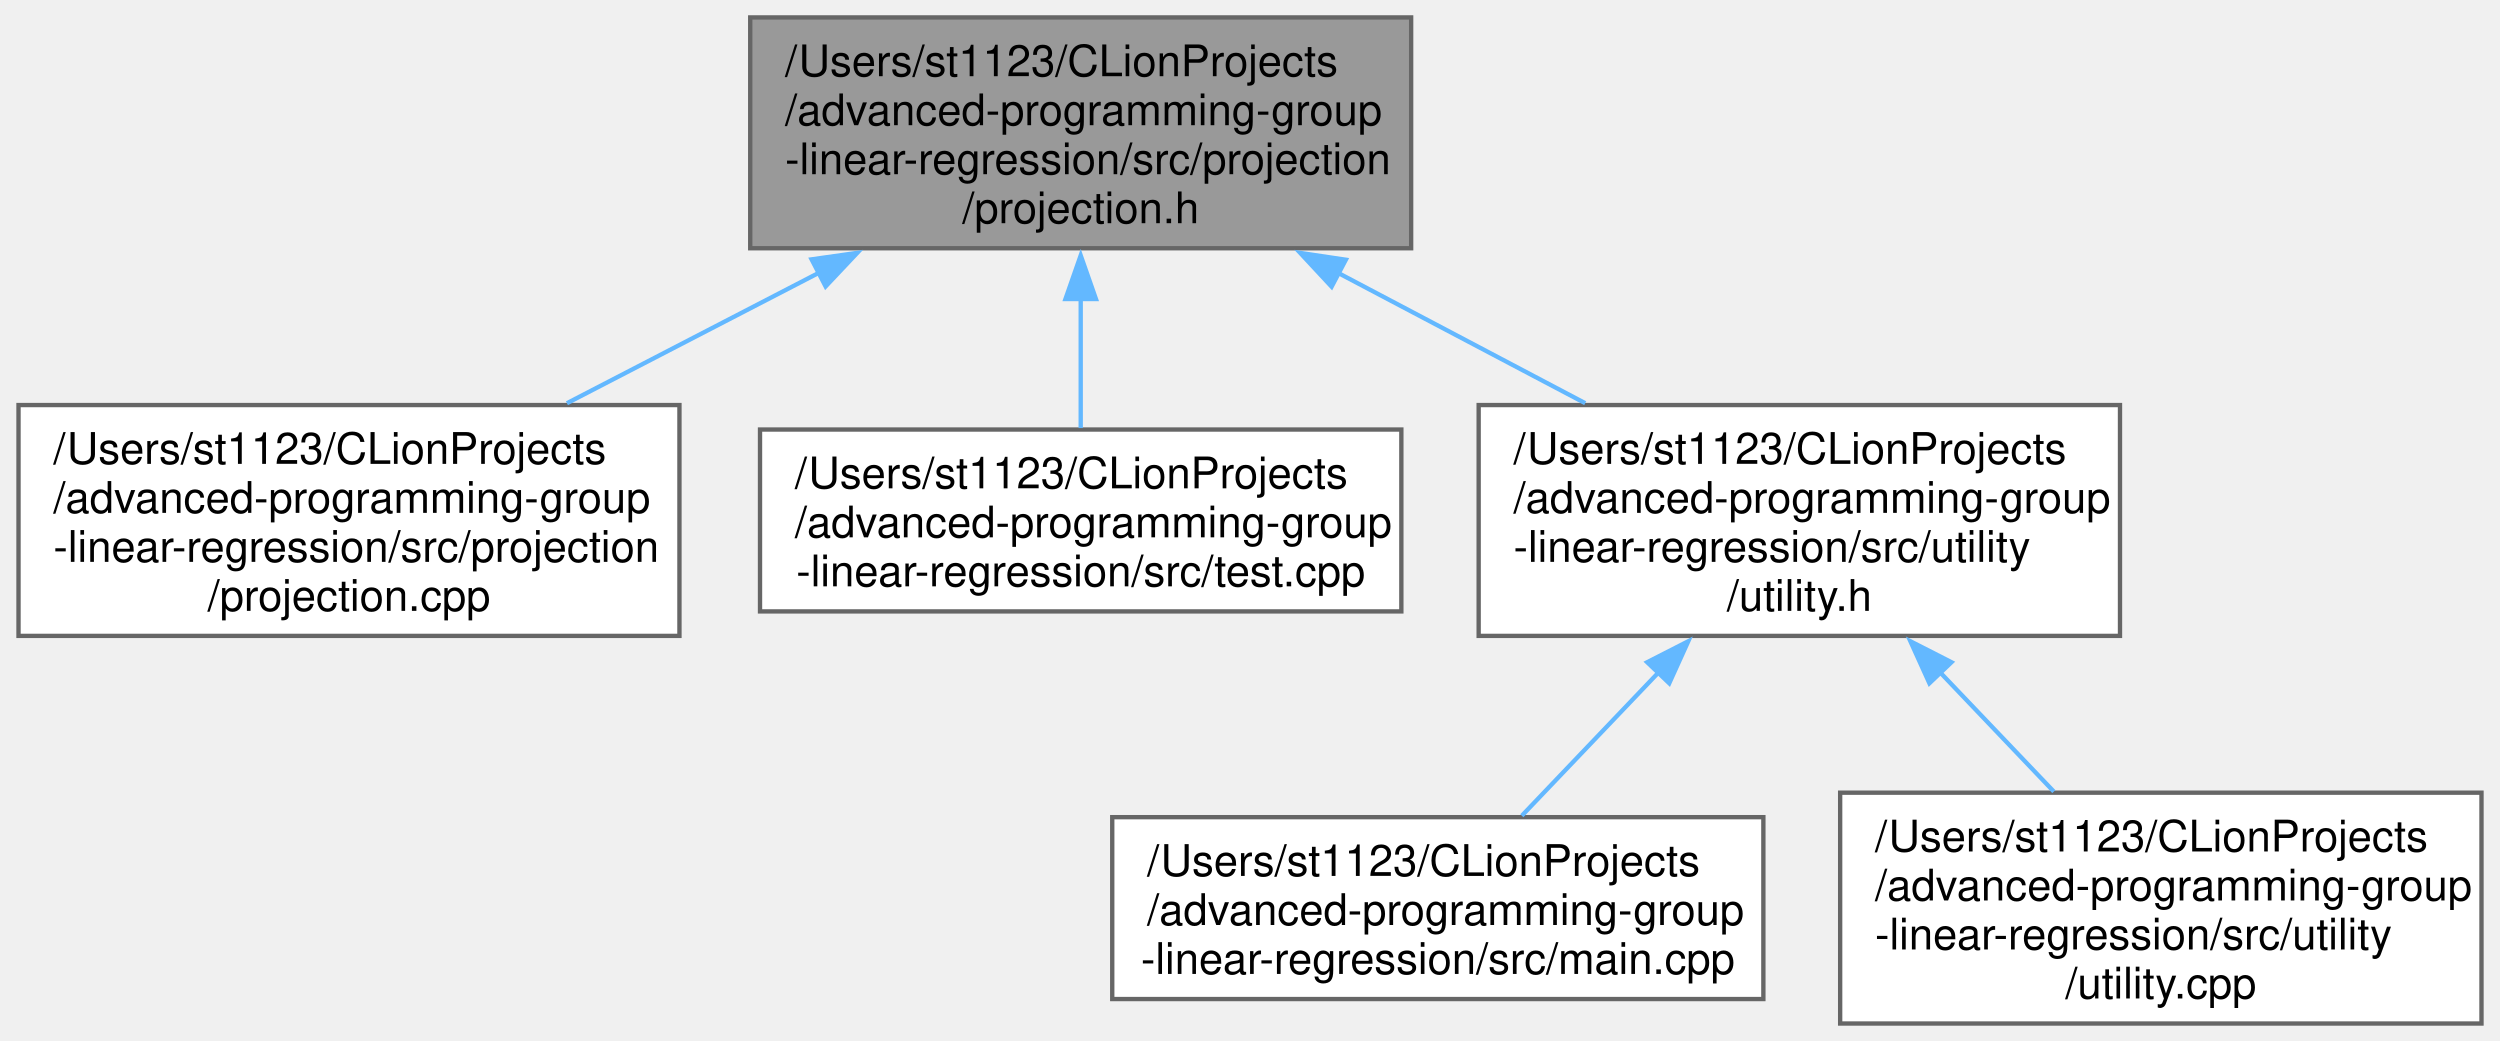
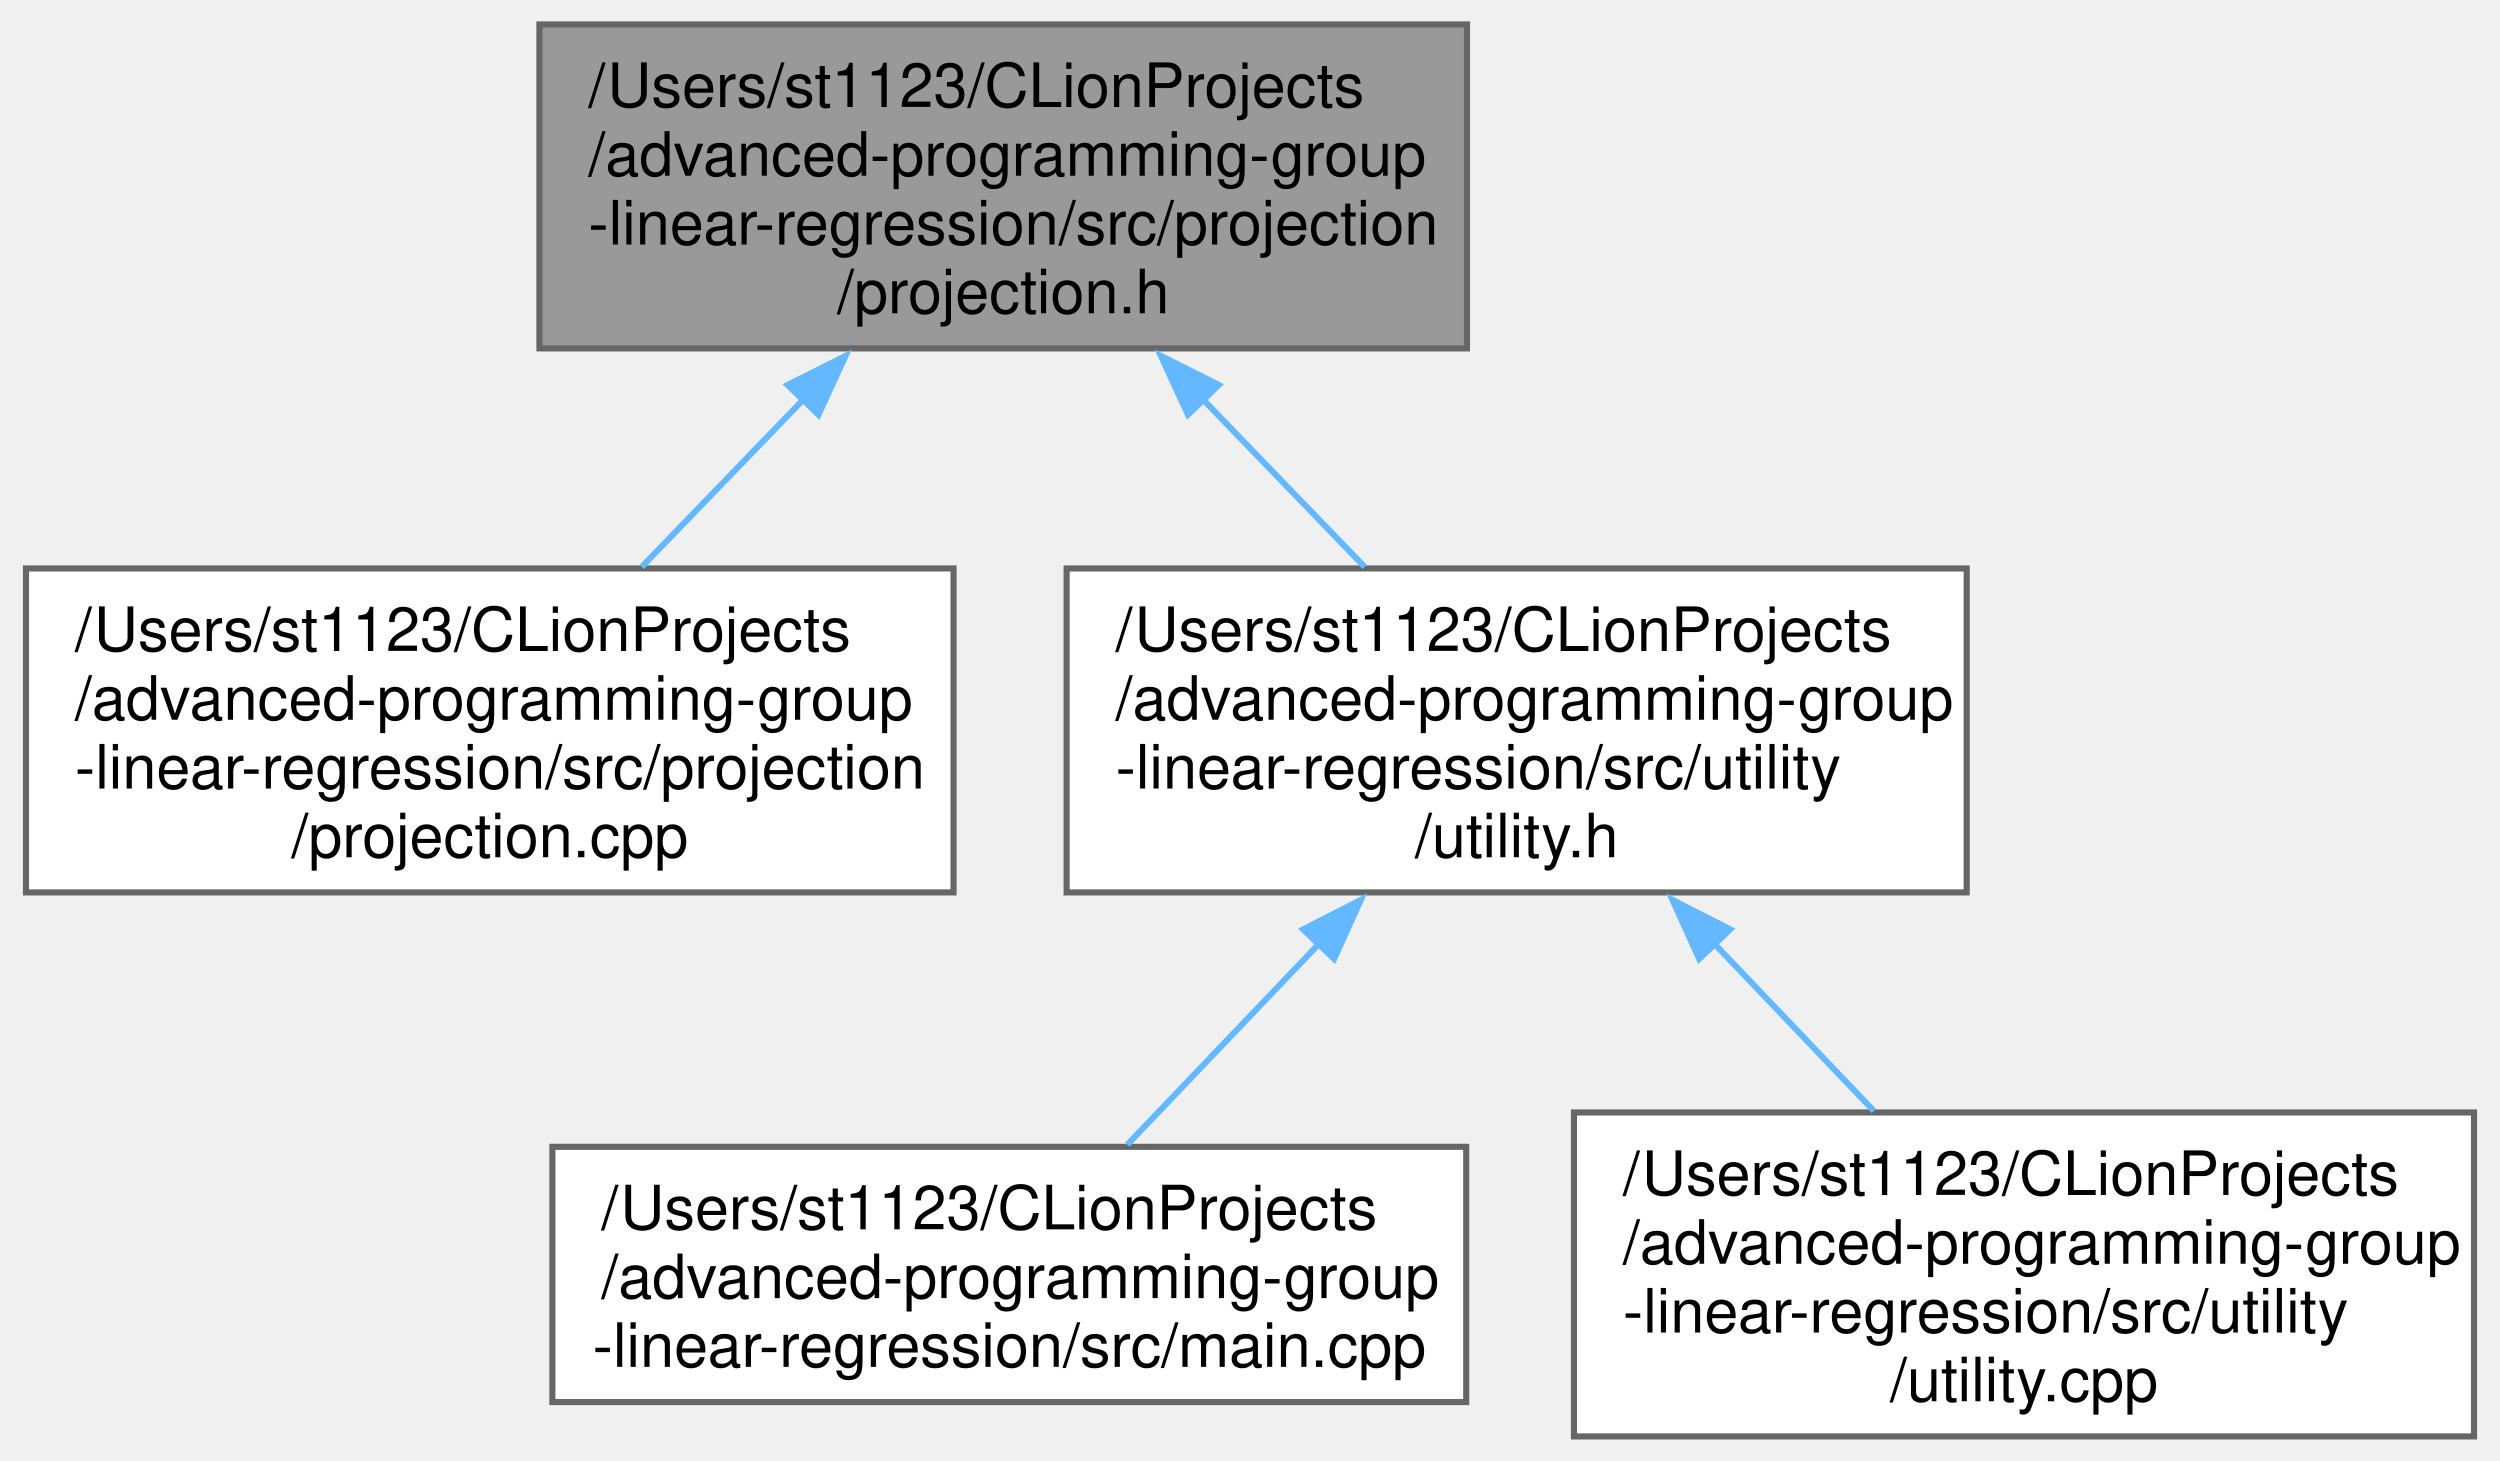
- <svg xmlns="http://www.w3.org/2000/svg" xmlns:xlink="http://www.w3.org/1999/xlink" width="574pt" height="239pt" viewBox="0.00 0.00 573.50 239.00">
+ <svg xmlns="http://www.w3.org/2000/svg" xmlns:xlink="http://www.w3.org/1999/xlink" width="409pt" height="239pt" viewBox="0.00 0.00 408.50 239.00">
  <g id="graph0" class="graph" transform="scale(1 1) rotate(0) translate(4 235)">
    <g id="Node000001" class="node">
      <g id="a_Node000001">
        <a xlink:title="this header file contains all the declarations of projections methods that can be applied to a volume...">
-           <polygon fill="#999999" stroke="#666666" points="319.75,-231 168,-231 168,-178 319.75,-178 319.75,-231" />
-           <text text-anchor="start" x="176" y="-217.5" font-family="Helvetica,sans-Serif" font-size="10.00">/Users/st1123/CLionProjects</text>
-           <text text-anchor="start" x="176" y="-206.25" font-family="Helvetica,sans-Serif" font-size="10.00">/advanced-programming-group</text>
-           <text text-anchor="start" x="176" y="-195" font-family="Helvetica,sans-Serif" font-size="10.00">-linear-regression/src/projection</text>
-           <text text-anchor="middle" x="243.88" y="-183.75" font-family="Helvetica,sans-Serif" font-size="10.00">/projection.h</text>
+           <polygon fill="#999999" stroke="#666666" points="235.75,-231 84,-231 84,-178 235.75,-178 235.75,-231" />
+           <text text-anchor="start" x="92" y="-217.5" font-family="Helvetica,sans-Serif" font-size="10.00">/Users/st1123/CLionProjects</text>
+           <text text-anchor="start" x="92" y="-206.25" font-family="Helvetica,sans-Serif" font-size="10.00">/advanced-programming-group</text>
+           <text text-anchor="start" x="92" y="-195" font-family="Helvetica,sans-Serif" font-size="10.00">-linear-regression/src/projection</text>
+           <text text-anchor="middle" x="159.88" y="-183.75" font-family="Helvetica,sans-Serif" font-size="10.00">/projection.h</text>
        </a>
      </g>
    </g>
    <g id="Node000002" class="node">
      <g id="a_Node000002">
        <a xlink:href="projection_8cpp.html" target="_top" xlink:title="this file contains the implementation of all the projections methods that can be applied to a volume.">
          <polygon fill="white" stroke="#666666" points="151.75,-142 0,-142 0,-89 151.75,-89 151.75,-142" />
          <text text-anchor="start" x="8" y="-128.5" font-family="Helvetica,sans-Serif" font-size="10.00">/Users/st1123/CLionProjects</text>
          <text text-anchor="start" x="8" y="-117.25" font-family="Helvetica,sans-Serif" font-size="10.00">/advanced-programming-group</text>
          <text text-anchor="start" x="8" y="-106" font-family="Helvetica,sans-Serif" font-size="10.00">-linear-regression/src/projection</text>
          <text text-anchor="middle" x="75.88" y="-94.75" font-family="Helvetica,sans-Serif" font-size="10.00">/projection.cpp</text>
        </a>
      </g>
    </g>
    <g id="edge1_Node000001_Node000002" class="edge">
      <g id="a_edge1_Node000001_Node000002">
        <a xlink:title=" ">
-           <path fill="none" stroke="#63b8ff" d="M183.89,-172.43C164.9,-162.6 144.13,-151.85 125.92,-142.42" />
-           <polygon fill="#63b8ff" stroke="#63b8ff" points="182.09,-175.45 192.58,-176.94 185.31,-169.23 182.09,-175.45" />
+           <path fill="none" stroke="#63b8ff" d="M127.25,-169.71C118.44,-160.58 109.05,-150.86 100.74,-142.25" />
+           <polygon fill="#63b8ff" stroke="#63b8ff" points="124.61,-172.02 134.08,-176.78 129.65,-167.15 124.61,-172.02" />
        </a>
      </g>
    </g>
    <g id="Node000003" class="node">
      <g id="a_Node000003">
-         <a xlink:href="test_8cpp.html" target="_top" xlink:title=" ">
-           <polygon fill="white" stroke="#666666" points="317.5,-136.38 170.25,-136.38 170.25,-94.62 317.5,-94.62 317.5,-136.38" />
-           <text text-anchor="start" x="178.25" y="-122.88" font-family="Helvetica,sans-Serif" font-size="10.00">/Users/st1123/CLionProjects</text>
-           <text text-anchor="start" x="178.25" y="-111.62" font-family="Helvetica,sans-Serif" font-size="10.00">/advanced-programming-group</text>
-           <text text-anchor="middle" x="243.88" y="-100.38" font-family="Helvetica,sans-Serif" font-size="10.00">-linear-regression/src/test.cpp</text>
+         <a xlink:href="utility_8h.html" target="_top" xlink:title="this header file contains the declarations of the Utility class that is used to help build the UI int...">
+           <polygon fill="white" stroke="#666666" points="317.5,-142 170.25,-142 170.25,-89 317.5,-89 317.5,-142" />
+           <text text-anchor="start" x="178.25" y="-128.5" font-family="Helvetica,sans-Serif" font-size="10.00">/Users/st1123/CLionProjects</text>
+           <text text-anchor="start" x="178.25" y="-117.25" font-family="Helvetica,sans-Serif" font-size="10.00">/advanced-programming-group</text>
+           <text text-anchor="start" x="178.25" y="-106" font-family="Helvetica,sans-Serif" font-size="10.00">-linear-regression/src/utility</text>
+           <text text-anchor="middle" x="243.88" y="-94.75" font-family="Helvetica,sans-Serif" font-size="10.00">/utility.h</text>
        </a>
      </g>
    </g>
    <g id="edge2_Node000001_Node000003" class="edge">
      <g id="a_edge2_Node000001_Node000003">
        <a xlink:title=" ">
-           <path fill="none" stroke="#63b8ff" d="M243.88,-166.63C243.88,-156.38 243.88,-145.62 243.88,-136.71" />
-           <polygon fill="#63b8ff" stroke="#63b8ff" points="240.38,-166.35 243.88,-176.35 247.38,-166.35 240.38,-166.35" />
+           <path fill="none" stroke="#63b8ff" d="M192.5,-169.71C201.31,-160.58 210.7,-150.86 219.01,-142.25" />
+           <polygon fill="#63b8ff" stroke="#63b8ff" points="190.1,-167.15 185.67,-176.78 195.14,-172.02 190.1,-167.15" />
        </a>
      </g>
    </g>
    <g id="Node000004" class="node">
      <g id="a_Node000004">
-         <a xlink:href="utility_8h.html" target="_top" xlink:title="this header file contains the declarations of the Utility class that is used to help build the UI int...">
-           <polygon fill="white" stroke="#666666" points="482.5,-142 335.25,-142 335.25,-89 482.5,-89 482.5,-142" />
-           <text text-anchor="start" x="343.25" y="-128.5" font-family="Helvetica,sans-Serif" font-size="10.00">/Users/st1123/CLionProjects</text>
-           <text text-anchor="start" x="343.25" y="-117.25" font-family="Helvetica,sans-Serif" font-size="10.00">/advanced-programming-group</text>
-           <text text-anchor="start" x="343.25" y="-106" font-family="Helvetica,sans-Serif" font-size="10.00">-linear-regression/src/utility</text>
-           <text text-anchor="middle" x="408.88" y="-94.75" font-family="Helvetica,sans-Serif" font-size="10.00">/utility.h</text>
+         <a xlink:href="main_8cpp.html" target="_top" xlink:title=" ">
+           <polygon fill="white" stroke="#666666" points="235.62,-47.38 86.12,-47.38 86.12,-5.62 235.62,-5.62 235.62,-47.38" />
+           <text text-anchor="start" x="94.12" y="-33.88" font-family="Helvetica,sans-Serif" font-size="10.00">/Users/st1123/CLionProjects</text>
+           <text text-anchor="start" x="94.12" y="-22.62" font-family="Helvetica,sans-Serif" font-size="10.00">/advanced-programming-group</text>
+           <text text-anchor="middle" x="160.88" y="-11.38" font-family="Helvetica,sans-Serif" font-size="10.00">-linear-regression/src/main.cpp</text>
        </a>
      </g>
    </g>
-     <g id="edge3_Node000001_Node000004" class="edge">
-       <g id="a_edge3_Node000001_Node000004">
+     <g id="edge3_Node000003_Node000004" class="edge">
+       <g id="a_edge3_Node000003_Node000004">
        <a xlink:title=" ">
-           <path fill="none" stroke="#63b8ff" d="M303.05,-172.3C321.62,-162.5 341.92,-151.8 359.72,-142.42" />
-           <polygon fill="#63b8ff" stroke="#63b8ff" points="301.49,-169.17 294.27,-176.93 304.75,-175.36 301.49,-169.17" />
+           <path fill="none" stroke="#63b8ff" d="M211.53,-80.59C200.92,-69.48 189.48,-57.48 180.16,-47.71" />
+           <polygon fill="#63b8ff" stroke="#63b8ff" points="208.94,-82.95 218.38,-87.77 214.01,-78.12 208.94,-82.95" />
        </a>
      </g>
    </g>
    <g id="Node000005" class="node">
      <g id="a_Node000005">
-         <a xlink:href="main_8cpp.html" target="_top" xlink:title=" ">
-           <polygon fill="white" stroke="#666666" points="400.62,-47.38 251.12,-47.38 251.12,-5.62 400.62,-5.62 400.62,-47.38" />
-           <text text-anchor="start" x="259.12" y="-33.88" font-family="Helvetica,sans-Serif" font-size="10.00">/Users/st1123/CLionProjects</text>
-           <text text-anchor="start" x="259.12" y="-22.62" font-family="Helvetica,sans-Serif" font-size="10.00">/advanced-programming-group</text>
-           <text text-anchor="middle" x="325.88" y="-11.38" font-family="Helvetica,sans-Serif" font-size="10.00">-linear-regression/src/main.cpp</text>
+         <a xlink:href="utility_8cpp.html" target="_top" xlink:title=" ">
+           <polygon fill="white" stroke="#666666" points="400.5,-53 253.25,-53 253.25,0 400.5,0 400.5,-53" />
+           <text text-anchor="start" x="261.25" y="-39.5" font-family="Helvetica,sans-Serif" font-size="10.00">/Users/st1123/CLionProjects</text>
+           <text text-anchor="start" x="261.25" y="-28.25" font-family="Helvetica,sans-Serif" font-size="10.00">/advanced-programming-group</text>
+           <text text-anchor="start" x="261.25" y="-17" font-family="Helvetica,sans-Serif" font-size="10.00">-linear-regression/src/utility</text>
+           <text text-anchor="middle" x="326.88" y="-5.75" font-family="Helvetica,sans-Serif" font-size="10.00">/utility.cpp</text>
        </a>
      </g>
    </g>
-     <g id="edge4_Node000004_Node000005" class="edge">
-       <g id="a_edge4_Node000004_Node000005">
+     <g id="edge4_Node000003_Node000005" class="edge">
+       <g id="a_edge4_Node000003_Node000005">
        <a xlink:title=" ">
-           <path fill="none" stroke="#63b8ff" d="M376.53,-80.59C365.92,-69.48 354.48,-57.48 345.16,-47.71" />
-           <polygon fill="#63b8ff" stroke="#63b8ff" points="373.94,-82.95 383.38,-87.77 379.01,-78.12 373.94,-82.95" />
-         </a>
-       </g>
-     </g>
-     <g id="Node000006" class="node">
-       <g id="a_Node000006">
-         <a xlink:href="utility_8cpp.html" target="_top" xlink:title=" ">
-           <polygon fill="white" stroke="#666666" points="565.5,-53 418.25,-53 418.25,0 565.5,0 565.5,-53" />
-           <text text-anchor="start" x="426.25" y="-39.5" font-family="Helvetica,sans-Serif" font-size="10.00">/Users/st1123/CLionProjects</text>
-           <text text-anchor="start" x="426.25" y="-28.25" font-family="Helvetica,sans-Serif" font-size="10.00">/advanced-programming-group</text>
-           <text text-anchor="start" x="426.25" y="-17" font-family="Helvetica,sans-Serif" font-size="10.00">-linear-regression/src/utility</text>
-           <text text-anchor="middle" x="491.88" y="-5.75" font-family="Helvetica,sans-Serif" font-size="10.00">/utility.cpp</text>
-         </a>
-       </g>
-     </g>
-     <g id="edge5_Node000004_Node000006" class="edge">
-       <g id="a_edge5_Node000004_Node000006">
-         <a xlink:title=" ">
-           <path fill="none" stroke="#63b8ff" d="M441.12,-80.71C449.82,-71.58 459.1,-61.86 467.31,-53.25" />
-           <polygon fill="#63b8ff" stroke="#63b8ff" points="438.74,-78.12 434.37,-87.77 443.81,-82.95 438.74,-78.12" />
+           <path fill="none" stroke="#63b8ff" d="M276.12,-80.71C284.82,-71.58 294.1,-61.86 302.31,-53.25" />
+           <polygon fill="#63b8ff" stroke="#63b8ff" points="273.74,-78.12 269.37,-87.77 278.81,-82.95 273.74,-78.12" />
        </a>
      </g>
    </g>
  </g>
</svg>
